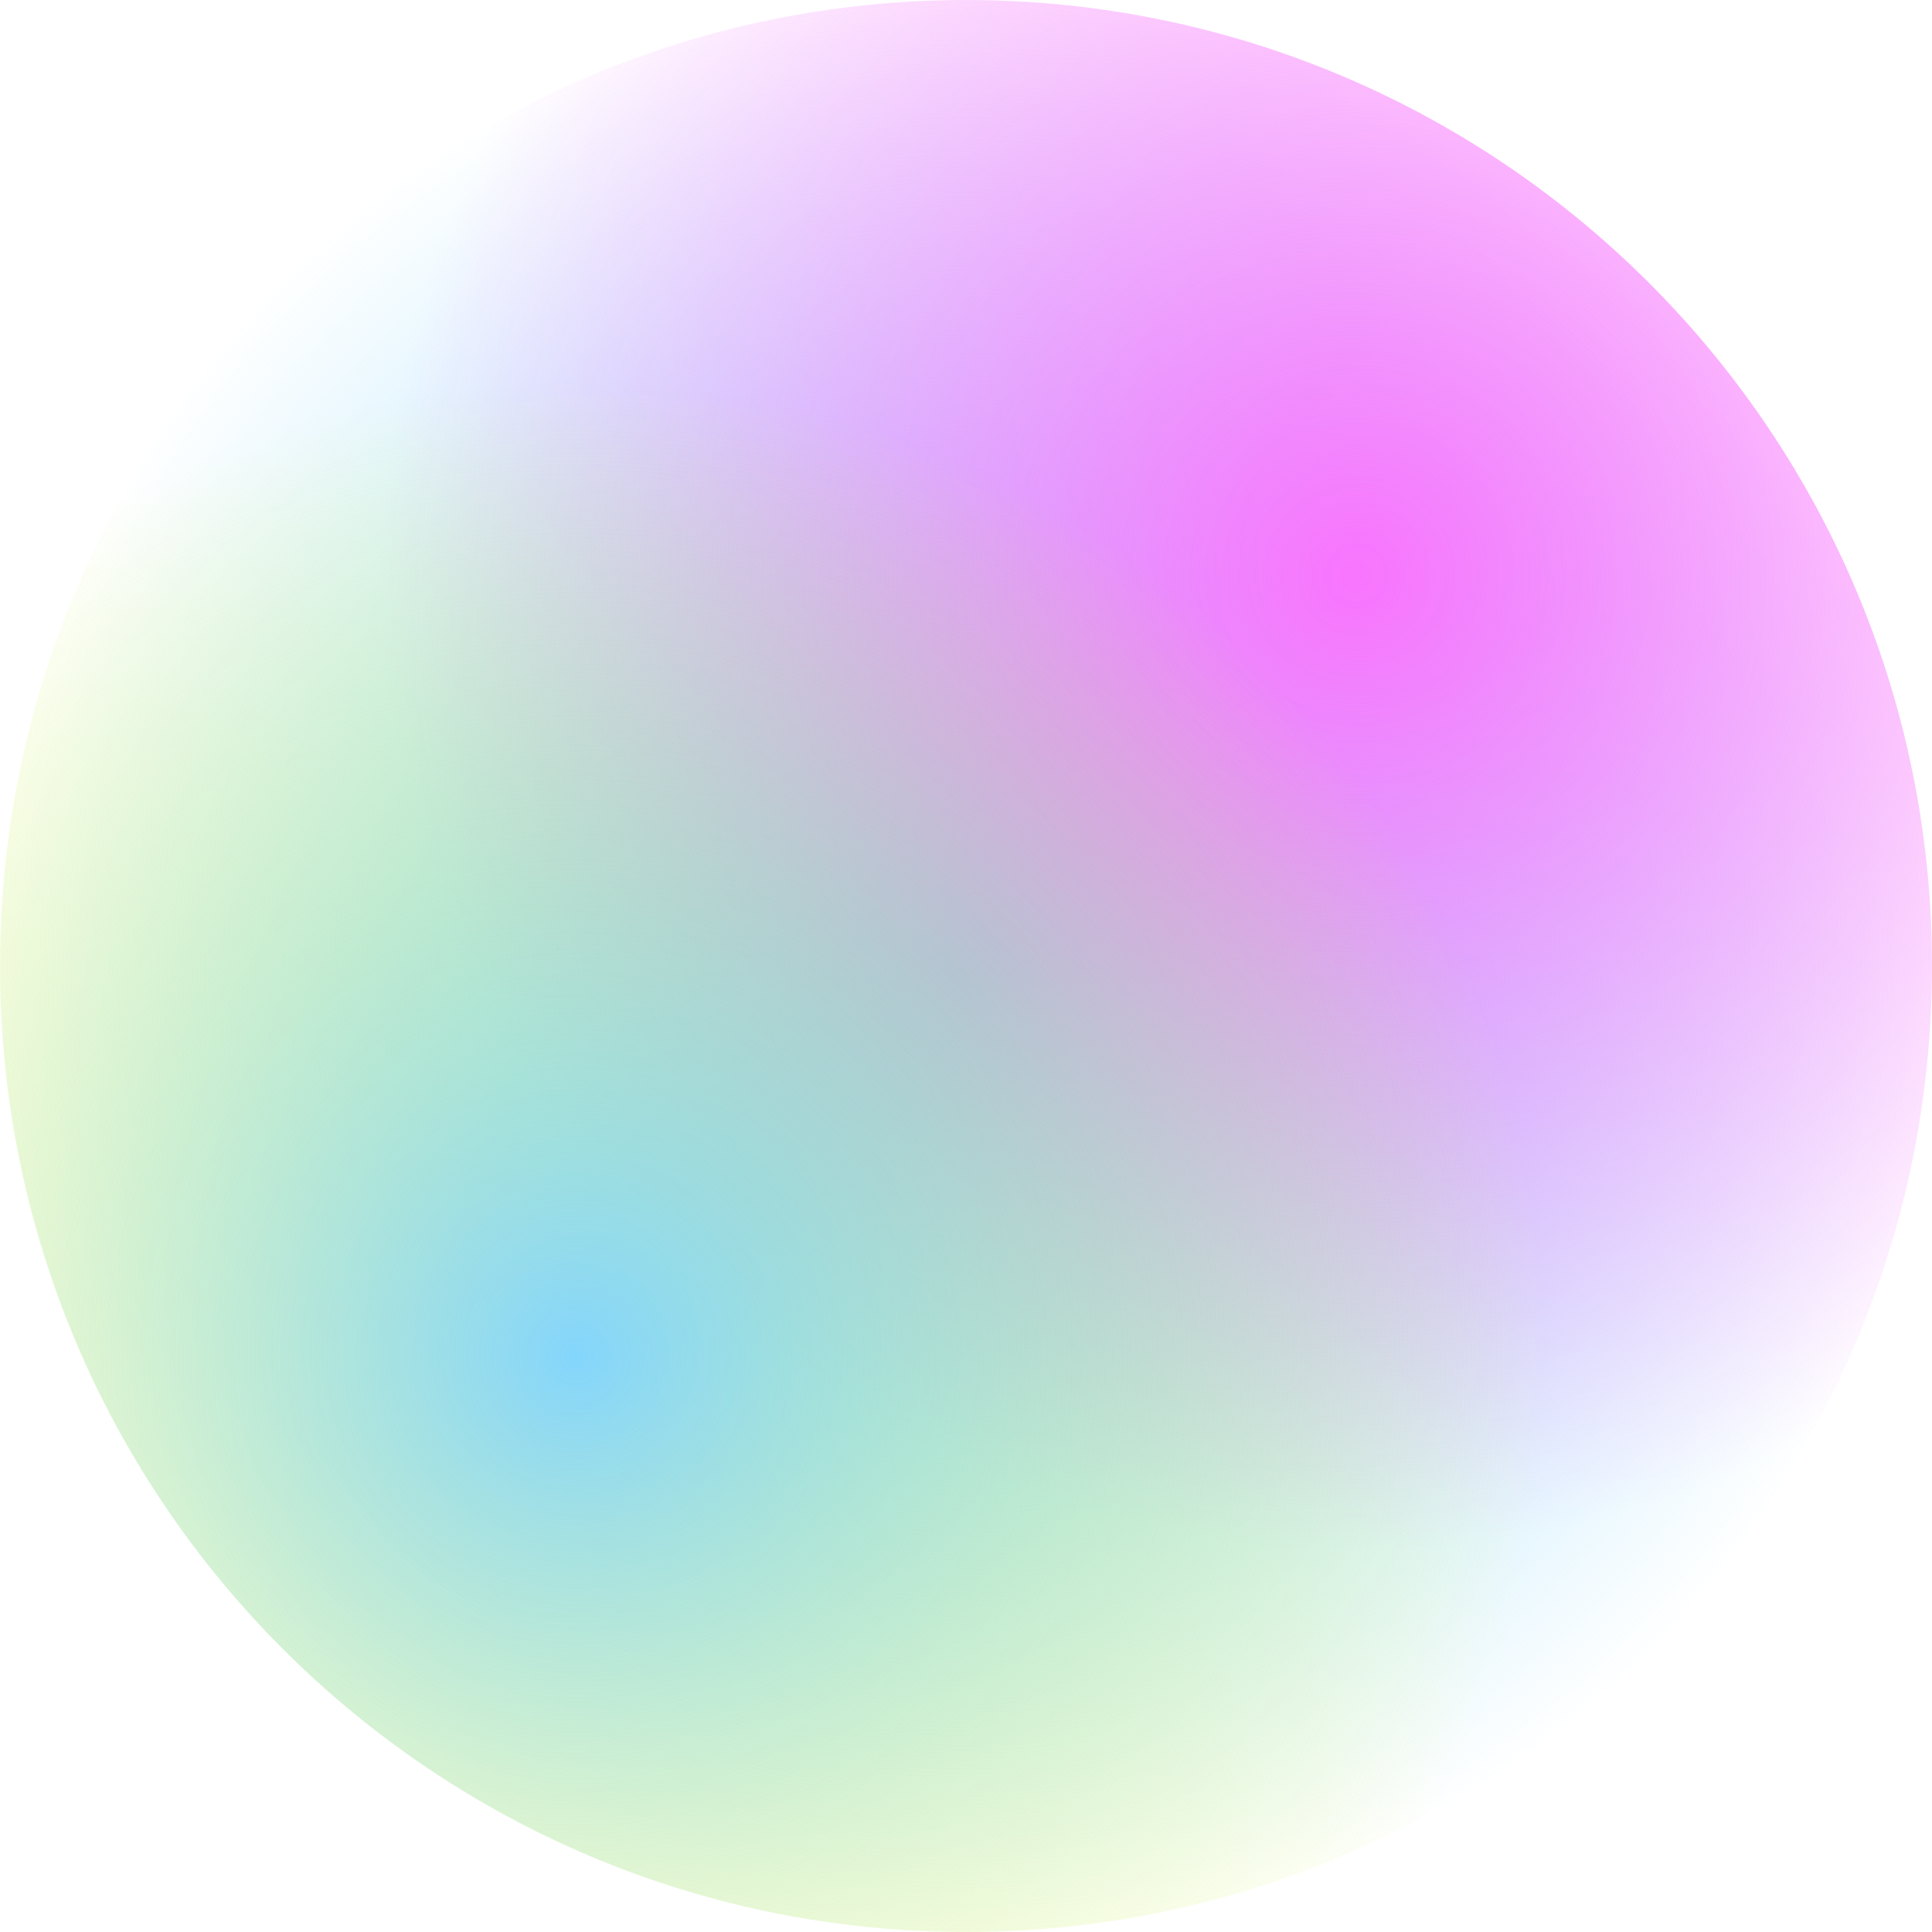
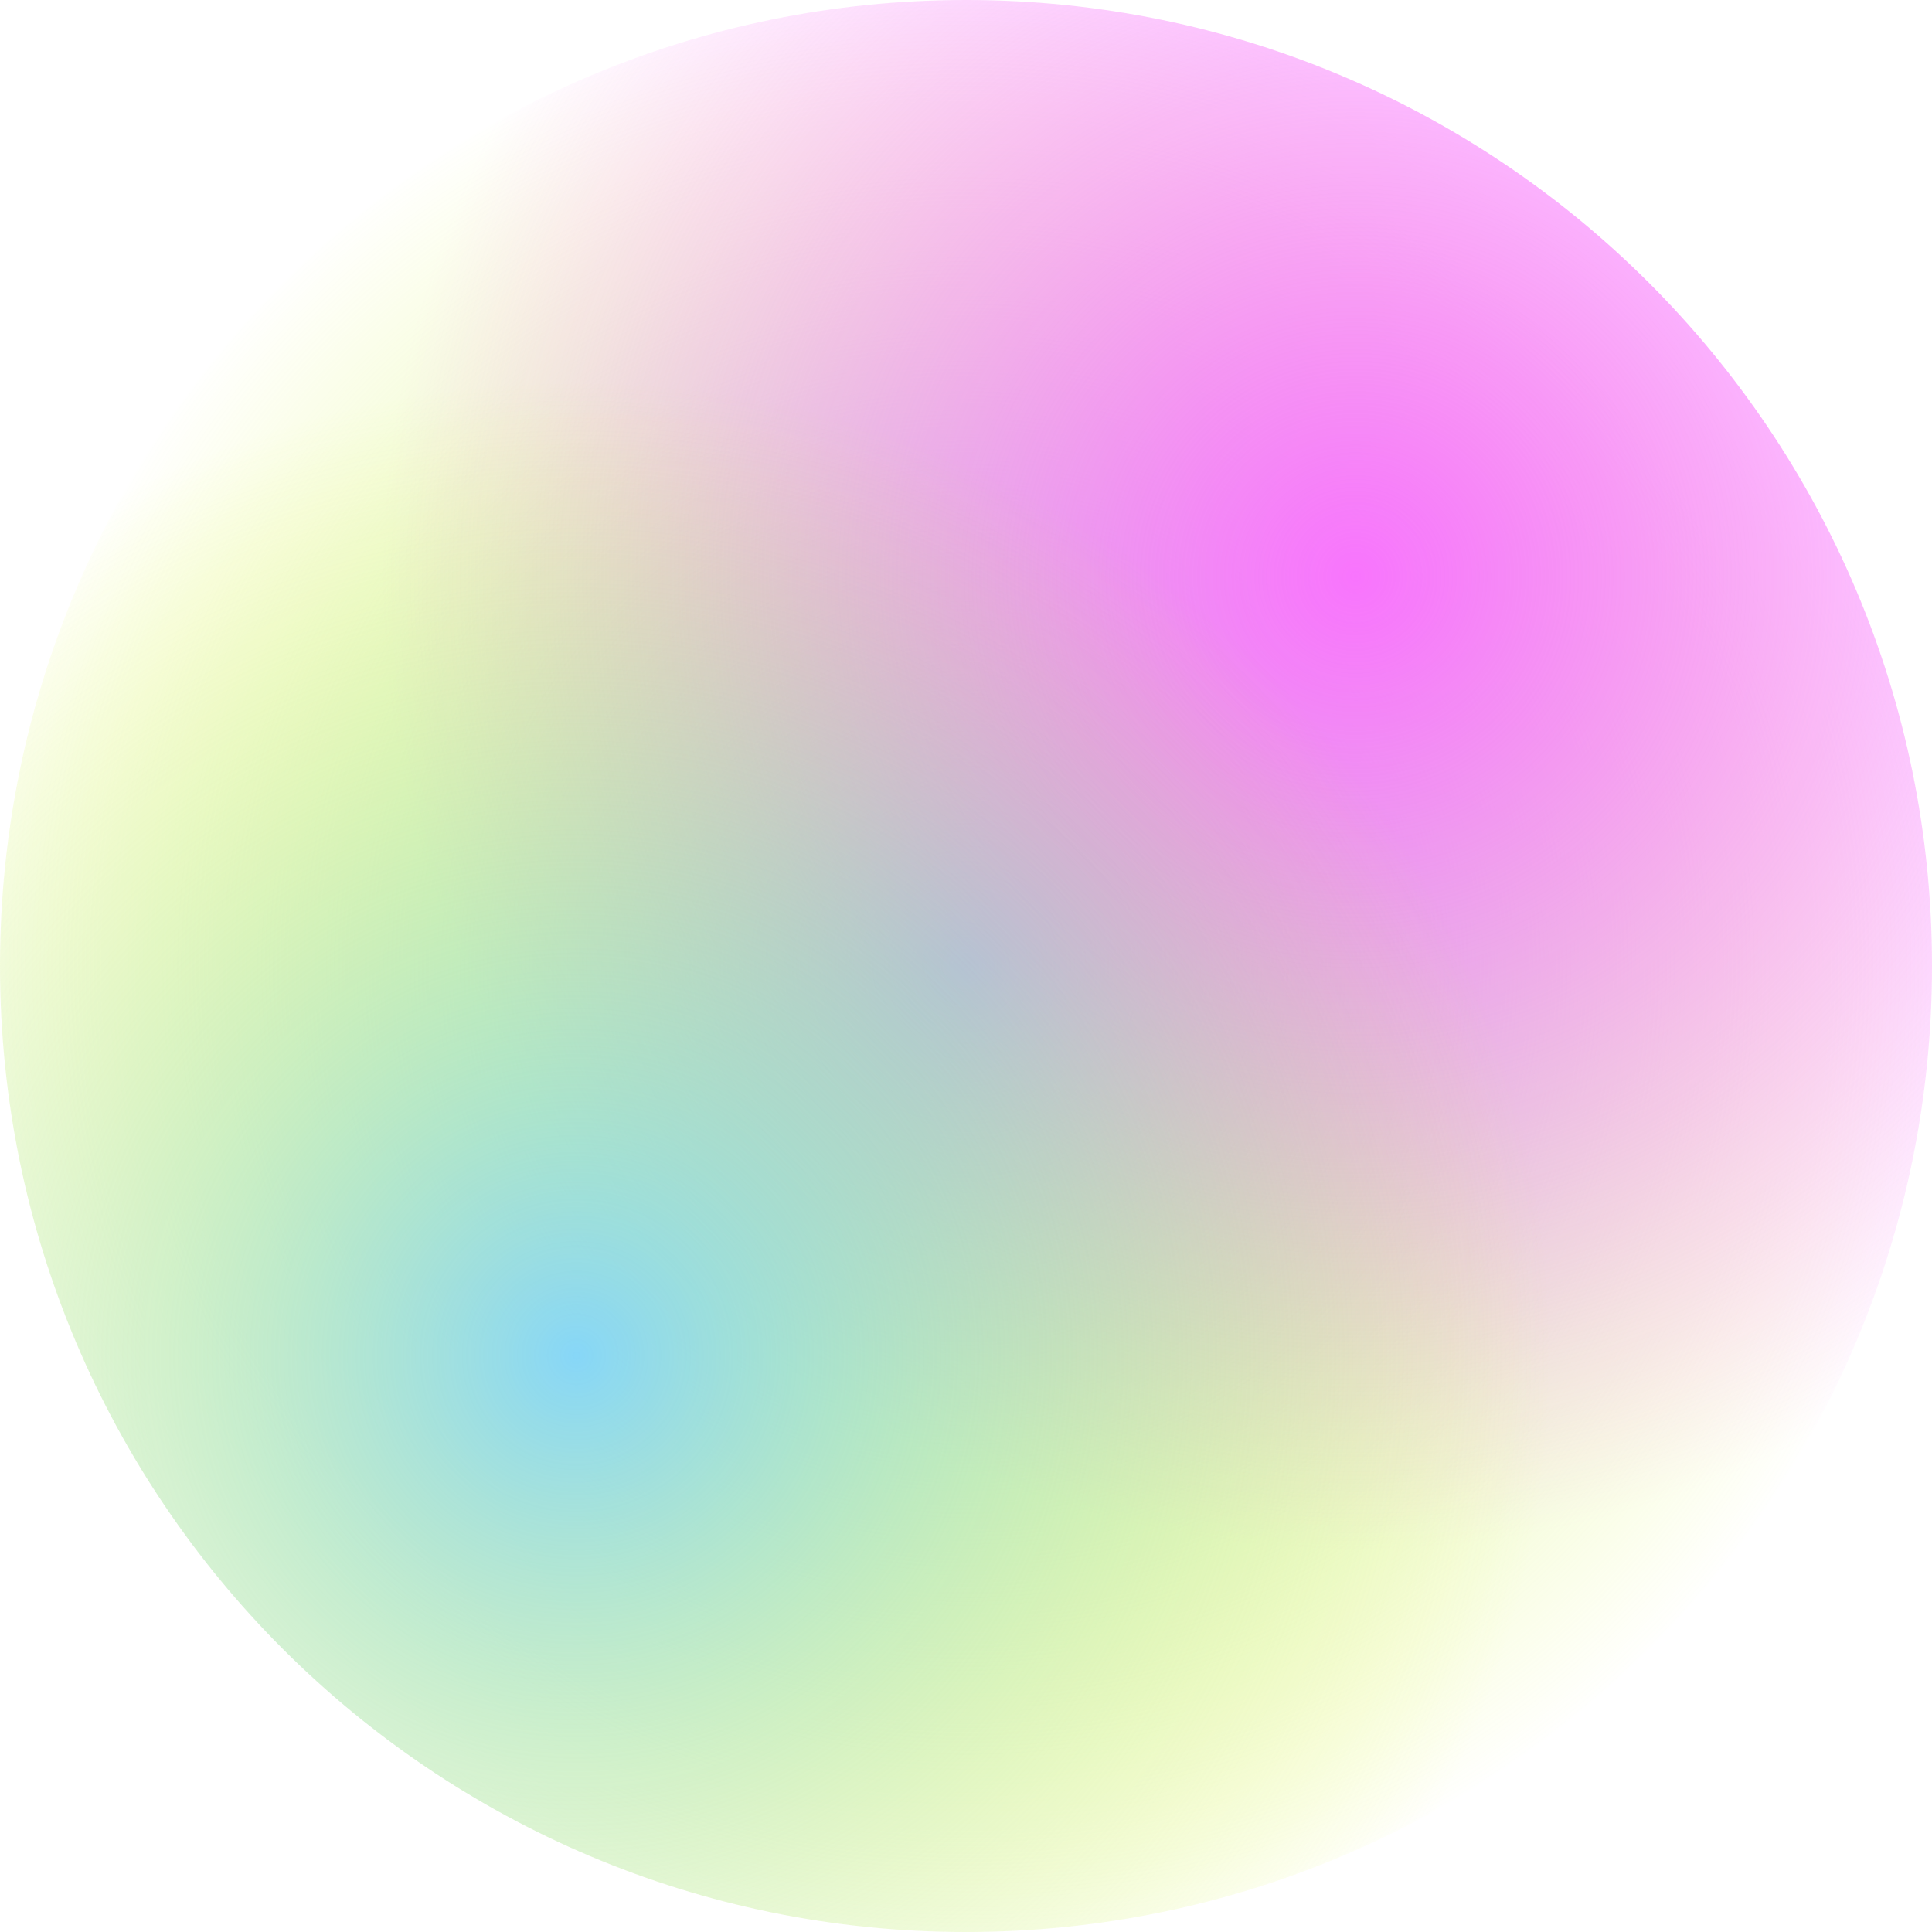
<svg xmlns="http://www.w3.org/2000/svg" viewBox="0 0 200 200" width="100%" height="100%">
  <defs>
    <radialGradient id="gradAzul" cx="50%" cy="50%" r="50%">
      <stop offset="0%" stop-color="#7DD3FC" stop-opacity="1" />
-       <stop offset="100%" stop-color="#7DD3FC" stop-opacity="0" />
+       <stop offset="100%" stop-color="#e8fb3c" stop-opacity="0" />
    </radialGradient>
    <radialGradient id="gradRosa" cx="70%" cy="30%" r="50%">
      <stop offset="0%" stop-color="#f874fd" stop-opacity="1" />
      <stop offset="100%" stop-color="#f874fd" stop-opacity="0" />
    </radialGradient>
    <radialGradient id="gradAmarelo" cx="30%" cy="70%" r="50%">
      <stop offset="0%" stop-color="#7DD3FC" stop-opacity="0.9" />
      <stop offset="100%" stop-color="#e8fb3c" stop-opacity="0" />
    </radialGradient>
  </defs>
  <rect width="200" height="200" rx="100" fill="url(#gradAzul)" />
  <rect width="200" height="200" rx="100" fill="url(#gradRosa)" />
  <rect width="200" height="200" rx="100" fill="url(#gradAmarelo)" />
</svg>
